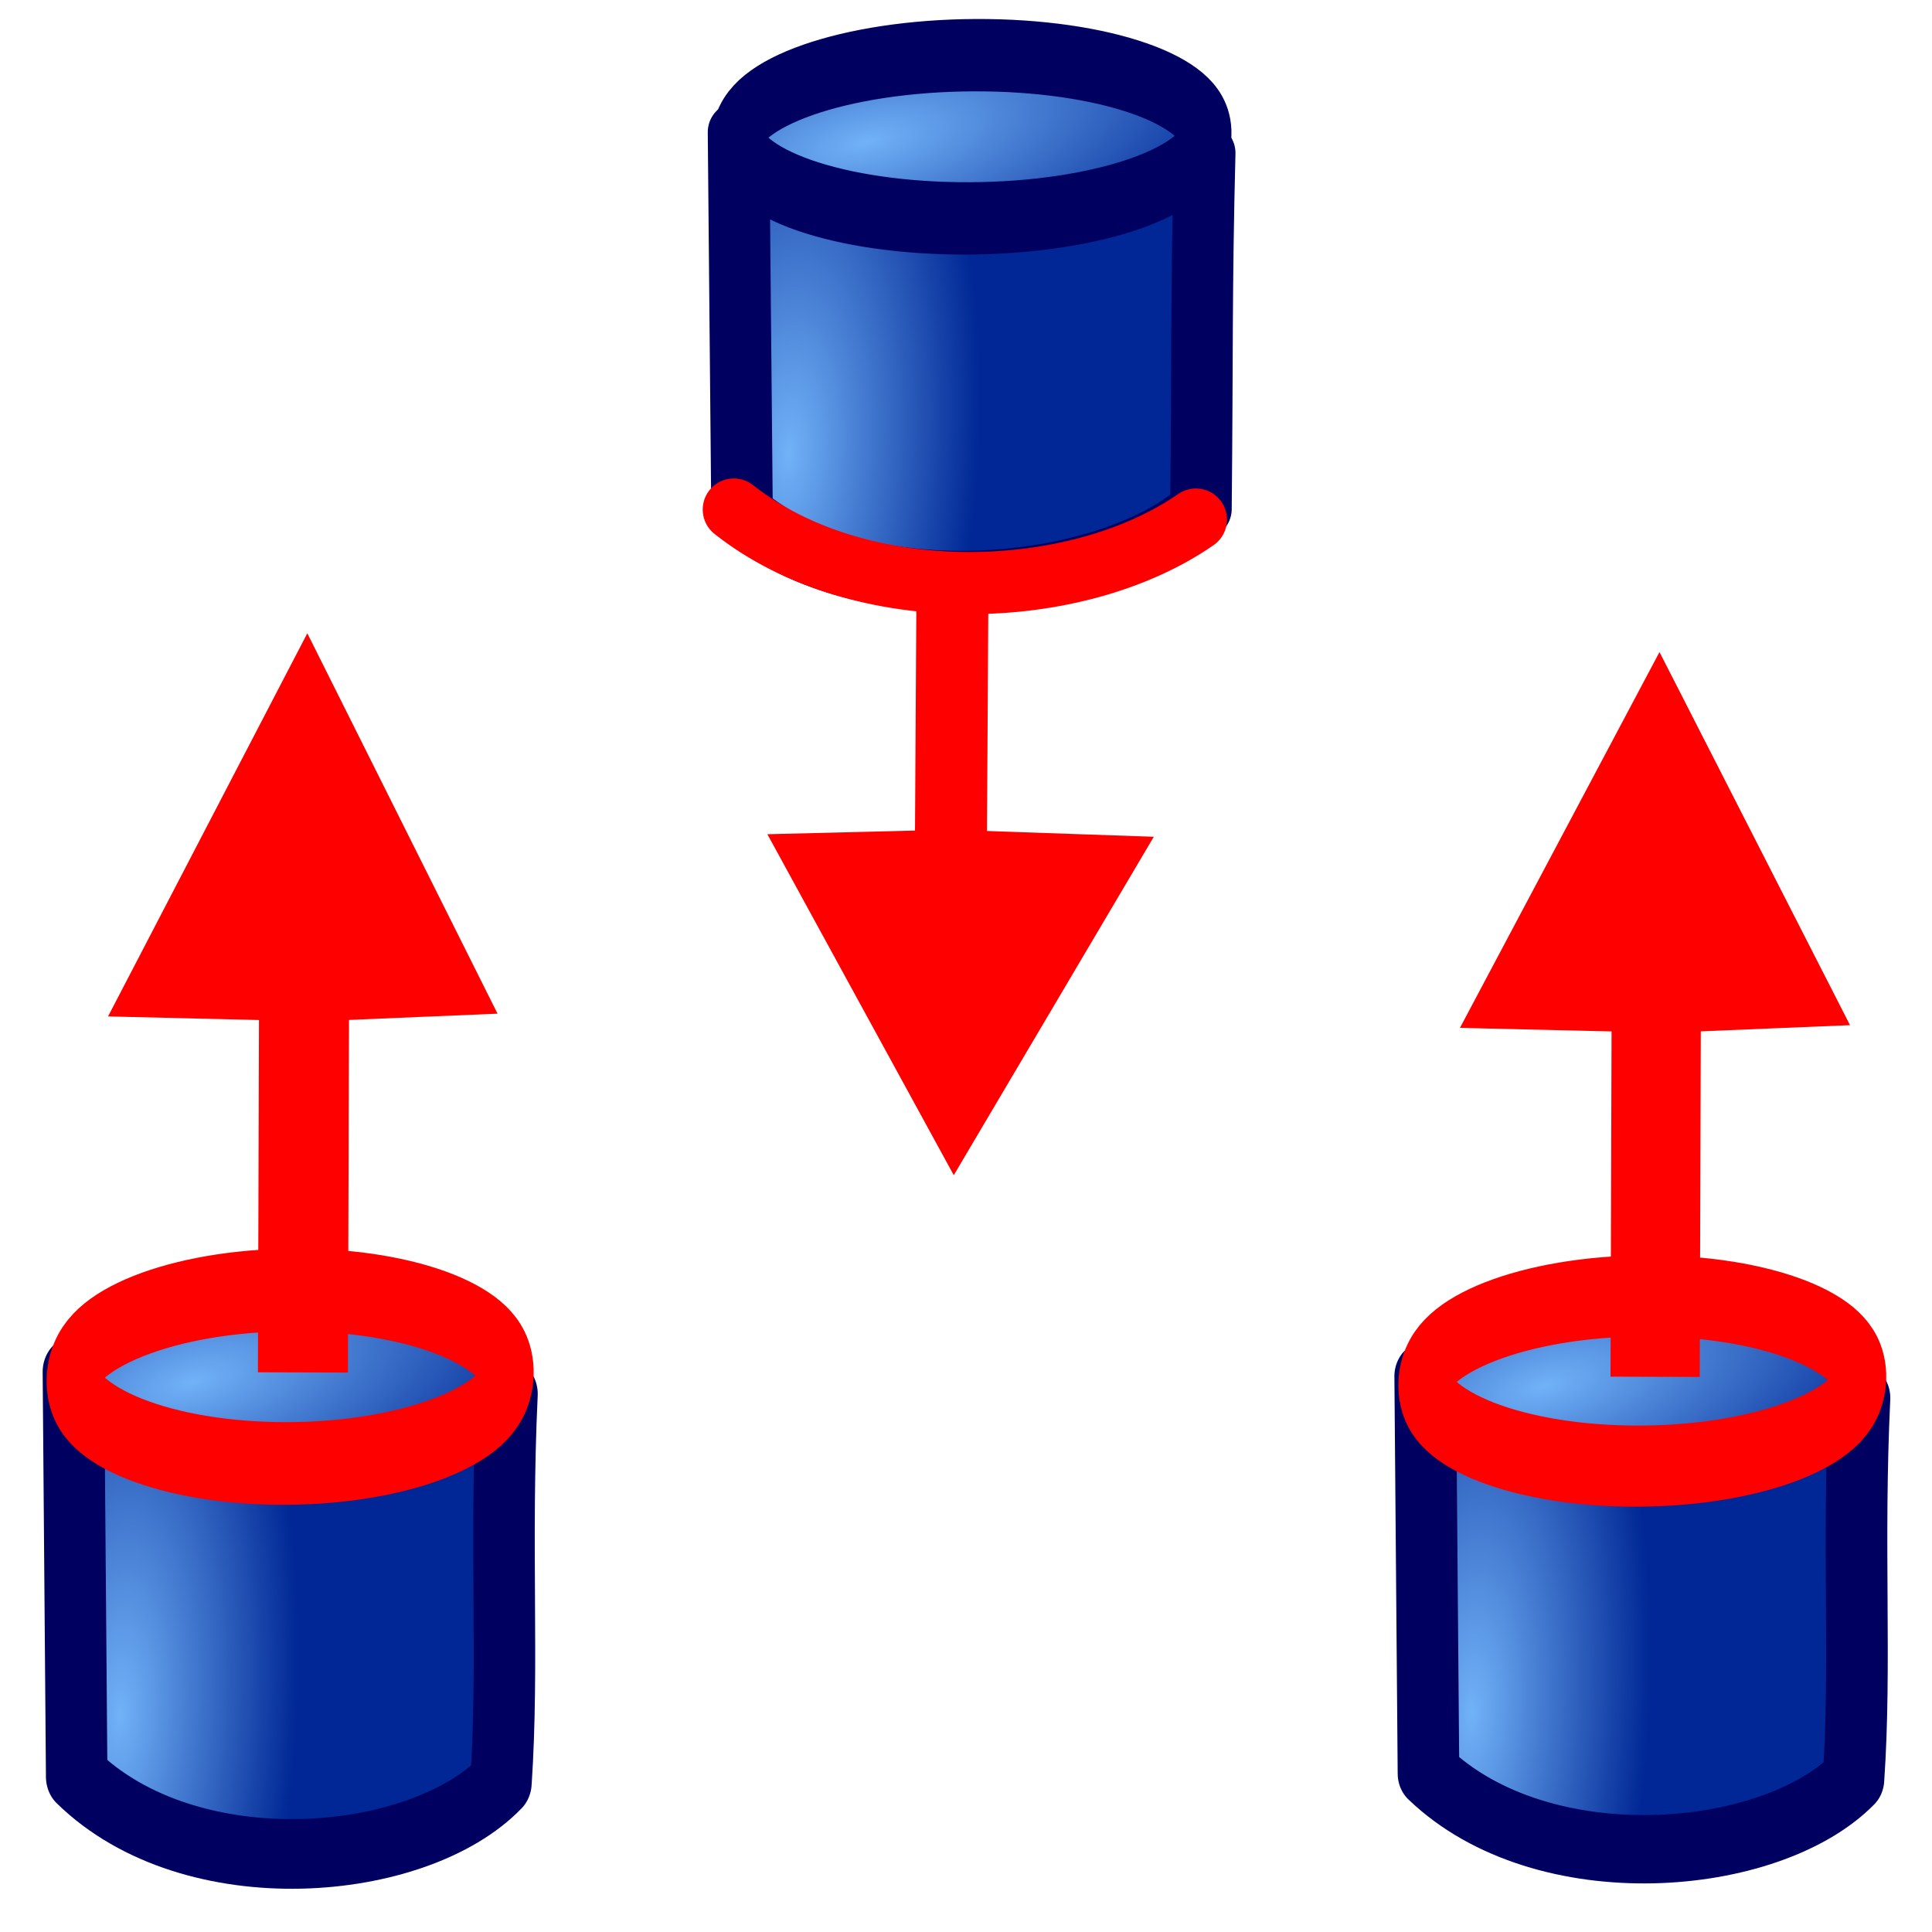
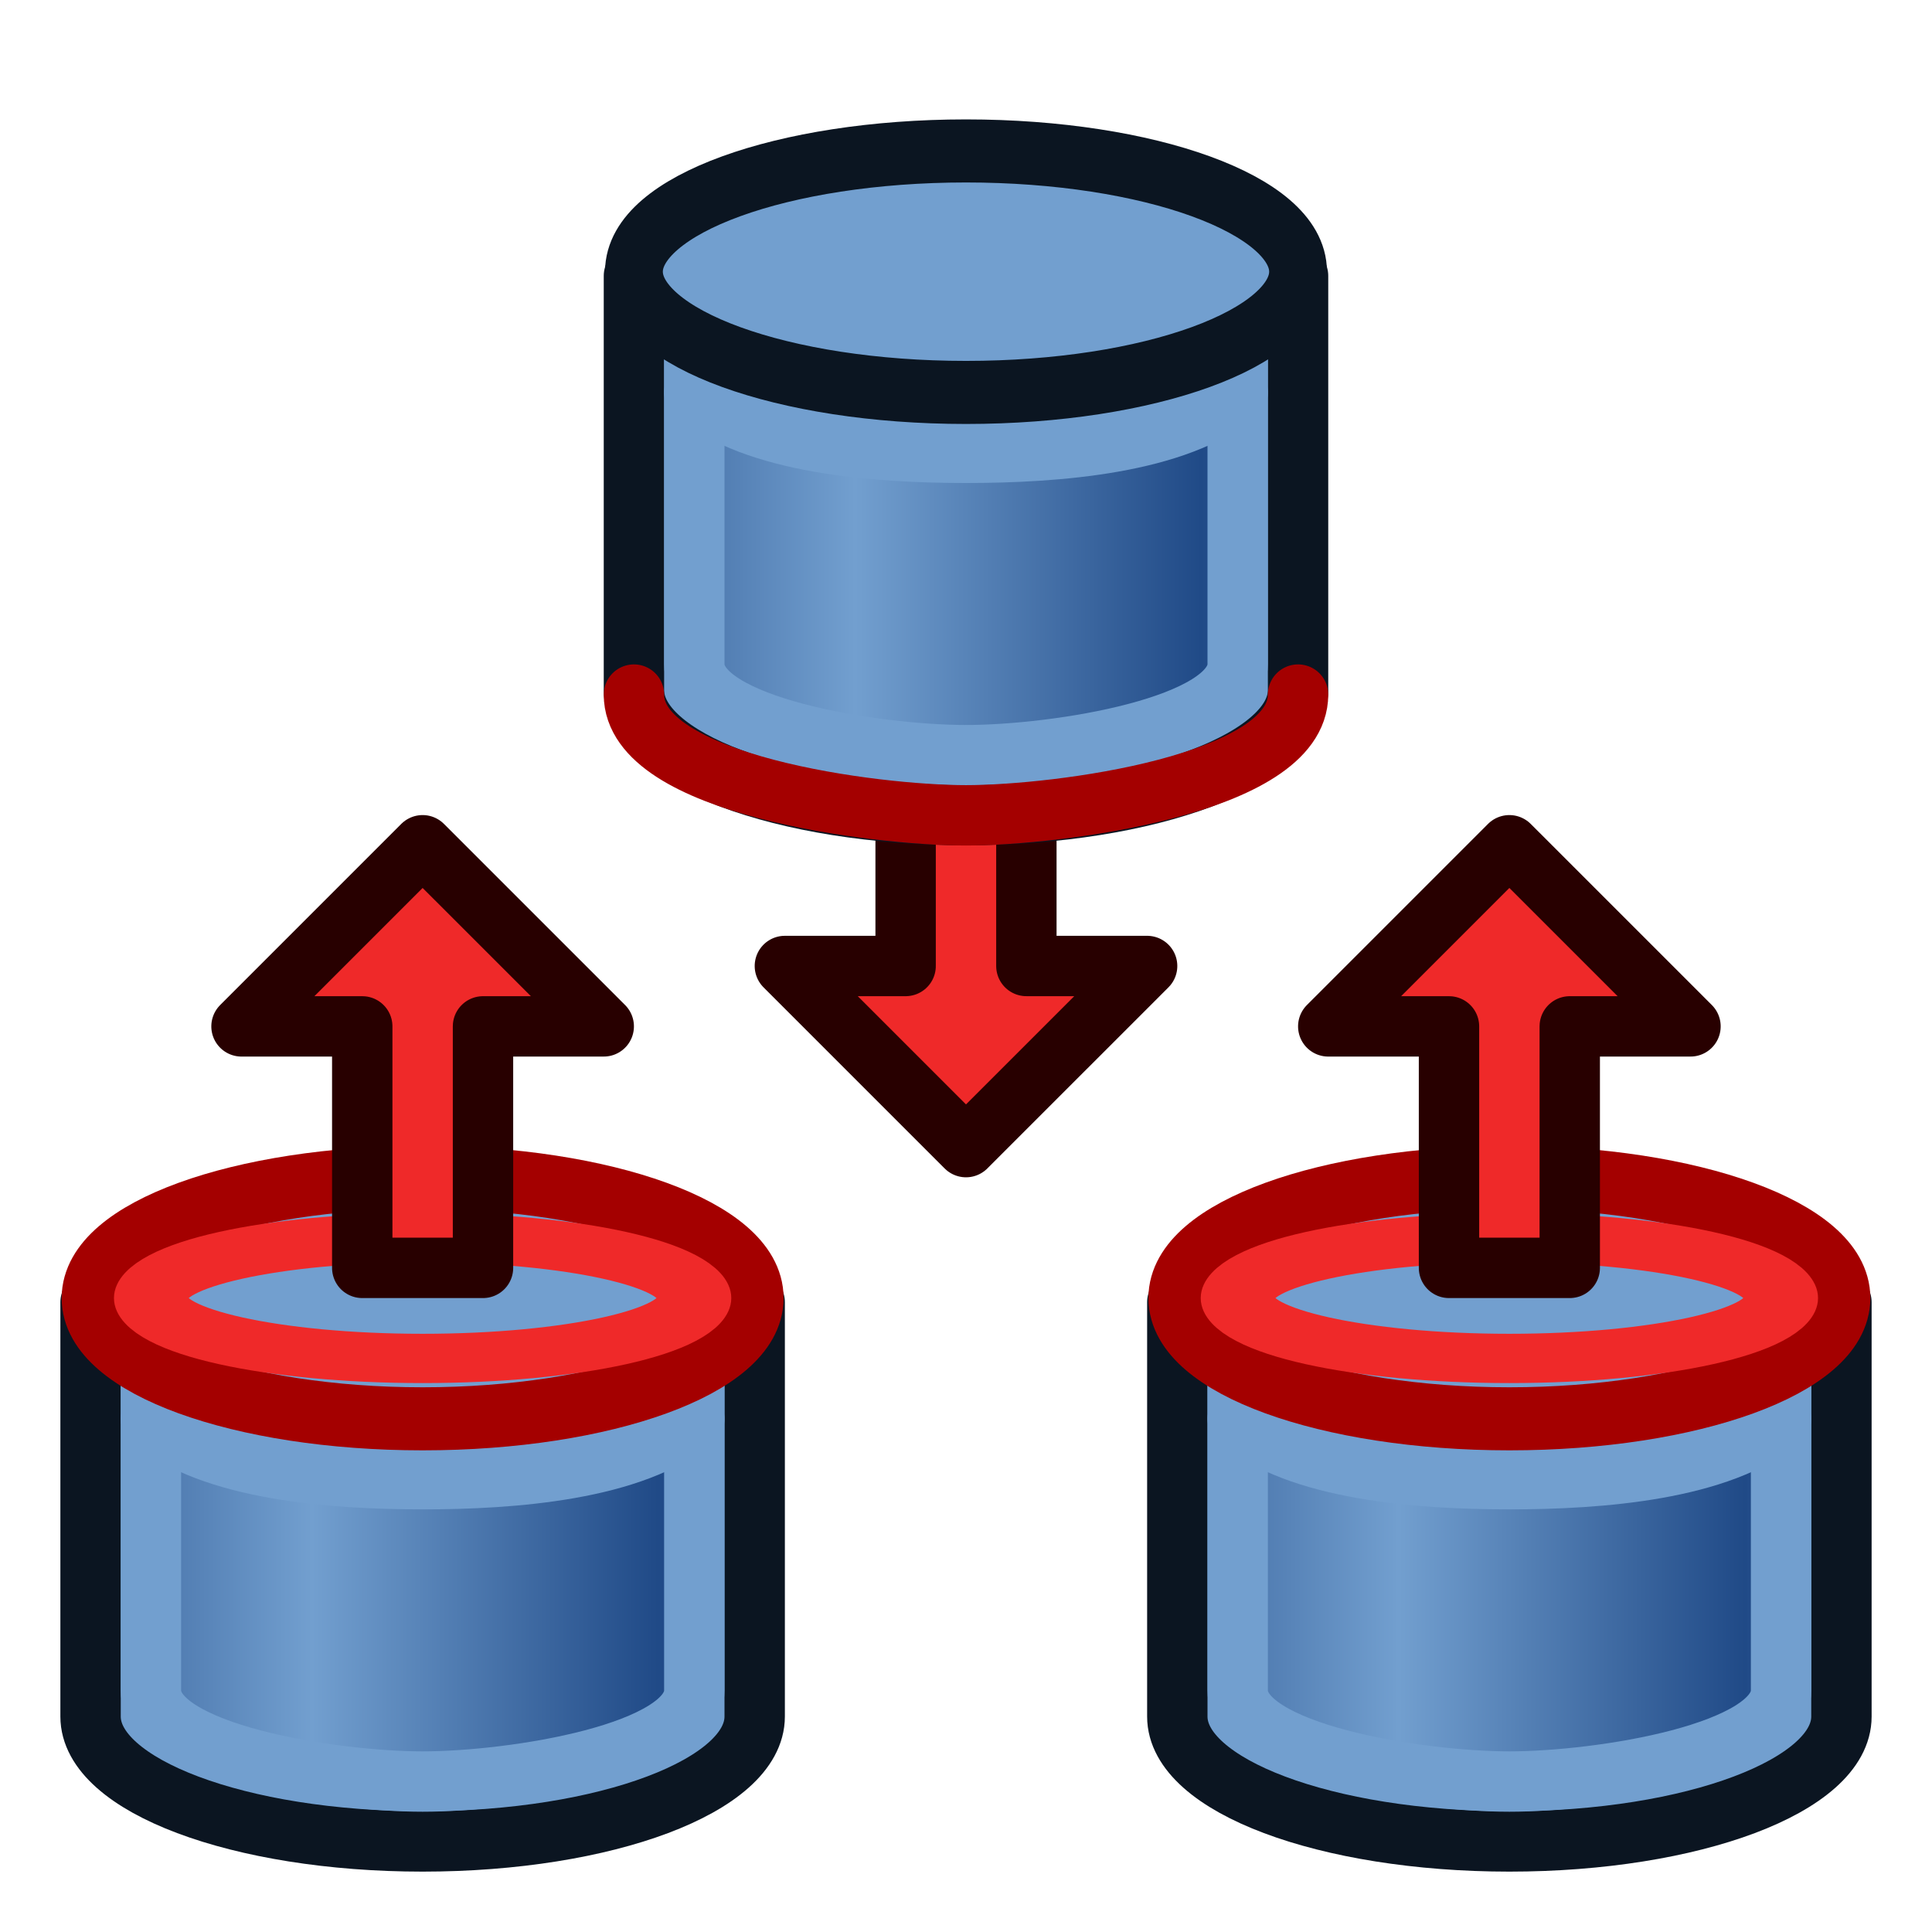
<svg xmlns="http://www.w3.org/2000/svg" xmlns:xlink="http://www.w3.org/1999/xlink" width="64px" height="64px" id="svg2980" version="1.1">
  <defs id="defs2982">
    <linearGradient id="linearGradient3864">
      <stop id="stop3866" offset="0" style="stop-color:#71b2f8;stop-opacity:1;" />
      <stop id="stop3868" offset="1" style="stop-color:#002795;stop-opacity:1;" />
    </linearGradient>
    <linearGradient id="linearGradient3377">
      <stop id="stop3379" offset="0" style="stop-color:#faff2b;stop-opacity:1;" />
      <stop id="stop3381" offset="1" style="stop-color:#ffaa00;stop-opacity:1;" />
    </linearGradient>
    <radialGradient xlink:href="#linearGradient3377" id="radialGradient3701" gradientUnits="userSpaceOnUse" cx="84.883" cy="77.043" fx="84.883" fy="77.043" r="19.467" gradientTransform="matrix(2.849242,1.258512,-0.4040415,0.9147407,-125.8413,-100.258)" />
    <linearGradient id="linearGradient3007">
      <stop id="stop3009" offset="0" style="stop-color:#faff2b;stop-opacity:1;" />
      <stop id="stop3011" offset="1" style="stop-color:#ffaa00;stop-opacity:1;" />
    </linearGradient>
    <linearGradient id="linearGradient3377-6">
      <stop id="stop3379-2" offset="0" style="stop-color:#00afff;stop-opacity:1;" />
      <stop id="stop3381-4" offset="1" style="stop-color:#0034ff;stop-opacity:1;" />
    </linearGradient>
    <radialGradient r="19.467" fy="77.043" fx="84.883" cy="77.043" cx="84.883" gradientTransform="matrix(2.849242,1.258512,-0.4040415,0.9147407,-125.8413,-100.258)" gradientUnits="userSpaceOnUse" id="radialGradient3017-8" xlink:href="#linearGradient3377-6" />
    <linearGradient id="linearGradient3835">
      <stop id="stop3837" offset="0" style="stop-color:#faff2b;stop-opacity:1;" />
      <stop id="stop3839" offset="1" style="stop-color:#ffaa00;stop-opacity:1;" />
    </linearGradient>
    <linearGradient id="linearGradient3377-2">
      <stop id="stop3379-7" offset="0" style="stop-color:#faff2b;stop-opacity:1;" />
      <stop id="stop3381-8" offset="1" style="stop-color:#ffaa00;stop-opacity:1;" />
    </linearGradient>
    <radialGradient r="19.467" fy="77.043" fx="84.883" cy="77.043" cx="84.883" gradientTransform="matrix(2.849242,1.258512,-0.4040415,0.9147407,-125.8413,-100.258)" gradientUnits="userSpaceOnUse" id="radialGradient3017-6" xlink:href="#linearGradient3377-2" />
    <linearGradient id="linearGradient3835-1">
      <stop id="stop3837-0" offset="0" style="stop-color:#faff2b;stop-opacity:1;" />
      <stop id="stop3839-9" offset="1" style="stop-color:#ffaa00;stop-opacity:1;" />
    </linearGradient>
    <radialGradient xlink:href="#linearGradient4032" id="radialGradient4112" gradientUnits="userSpaceOnUse" gradientTransform="matrix(-0.1915761,0.4662146,-1.136416,-0.419043,156.5648,24.07671)" cx="86.837" cy="90.601" fx="86.837" fy="90.601" r="19.467" />
    <linearGradient id="linearGradient4032">
      <stop style="stop-color:#71b2f8;stop-opacity:1;" offset="0" id="stop4034" />
      <stop style="stop-color:#002795;stop-opacity:1;" offset="1" id="stop4036" />
    </linearGradient>
    <radialGradient xlink:href="#linearGradient4032" id="radialGradient4114" gradientUnits="userSpaceOnUse" gradientTransform="matrix(0.1903683,-0.6138636,1.99853,-0.190928,-47.1332,165.4556)" cx="113.502" cy="65.849" fx="113.502" fy="65.849" r="19.467" />
    <linearGradient id="linearGradient3171">
      <stop style="stop-color:#71b2f8;stop-opacity:1;" offset="0" id="stop3173" />
      <stop style="stop-color:#002795;stop-opacity:1;" offset="1" id="stop3175" />
    </linearGradient>
    <radialGradient r="19.467" fy="65.849" fx="113.502" cy="65.849" cx="113.502" gradientTransform="matrix(0.1903683,-0.6138636,1.99853,-0.190928,-47.1332,165.4556)" gradientUnits="userSpaceOnUse" id="radialGradient3180" xlink:href="#linearGradient4032" />
    <radialGradient xlink:href="#linearGradient4032-7" id="radialGradient4112-9" gradientUnits="userSpaceOnUse" gradientTransform="matrix(-0.1915761,0.4662146,-1.136416,-0.419043,162.9924,26.56694)" cx="86.837" cy="90.601" fx="86.837" fy="90.601" r="19.467" />
    <linearGradient id="linearGradient4032-7">
      <stop style="stop-color:#71b2f8;stop-opacity:1;" offset="0" id="stop4034-3" />
      <stop style="stop-color:#002795;stop-opacity:1;" offset="1" id="stop4036-6" />
    </linearGradient>
    <radialGradient xlink:href="#linearGradient4032-7" id="radialGradient4114-3" gradientUnits="userSpaceOnUse" gradientTransform="matrix(0.1903683,-0.6138636,1.99853,-0.190928,-47.1332,165.4556)" cx="113.502" cy="65.849" fx="113.502" fy="65.849" r="19.467" />
    <linearGradient id="linearGradient3171-9">
      <stop style="stop-color:#71b2f8;stop-opacity:1;" offset="0" id="stop3173-7" />
      <stop style="stop-color:#002795;stop-opacity:1;" offset="1" id="stop3175-5" />
    </linearGradient>
    <radialGradient r="19.467" fy="65.849" fx="113.502" cy="65.849" cx="113.502" gradientTransform="matrix(0.1903683,-0.6138636,1.99853,-0.190928,-47.1332,165.4556)" gradientUnits="userSpaceOnUse" id="radialGradient3180-6" xlink:href="#linearGradient4032-7" />
    <linearGradient id="linearGradient4032-8">
      <stop style="stop-color:#71b2f8;stop-opacity:1;" offset="0" id="stop4034-4" />
      <stop style="stop-color:#002795;stop-opacity:1;" offset="1" id="stop4036-3" />
    </linearGradient>
    <radialGradient xlink:href="#linearGradient4032-8" id="radialGradient4114-9" gradientUnits="userSpaceOnUse" gradientTransform="matrix(0.1903683,-0.6138636,1.99853,-0.190928,-47.1332,165.4556)" cx="113.502" cy="65.849" fx="113.502" fy="65.849" r="19.467" />
    <linearGradient id="linearGradient3171-1">
      <stop style="stop-color:#71b2f8;stop-opacity:1;" offset="0" id="stop3173-0" />
      <stop style="stop-color:#002795;stop-opacity:1;" offset="1" id="stop3175-3" />
    </linearGradient>
    <linearGradient xlink:href="#linearGradient4032-0" id="linearGradient3822" x1="154.135" y1="33.267" x2="165.616" y2="46.43" gradientUnits="userSpaceOnUse" />
    <linearGradient id="linearGradient4032-0">
      <stop style="stop-color:#71b2f8;stop-opacity:1;" offset="0" id="stop4034-37" />
      <stop style="stop-color:#002795;stop-opacity:1;" offset="1" id="stop4036-1" />
    </linearGradient>
    <radialGradient xlink:href="#linearGradient4032-0" id="radialGradient3703" gradientUnits="userSpaceOnUse" cx="132.705" cy="90.193" fx="132.705" fy="90.193" r="19.467" gradientTransform="matrix(-0.08162339,1.394907,-1.157257,-0.2696337,245.2277,-105.4436)" />
    <linearGradient id="linearGradient3284">
      <stop style="stop-color:#71b2f8;stop-opacity:1;" offset="0" id="stop3286" />
      <stop style="stop-color:#002795;stop-opacity:1;" offset="1" id="stop3288" />
    </linearGradient>
    <radialGradient r="19.467" fy="90.193" fx="132.705" cy="90.193" cx="132.705" gradientTransform="matrix(-0.08162339,1.394907,-1.157257,-0.2696337,245.2277,-105.4436)" gradientUnits="userSpaceOnUse" id="radialGradient3294" xlink:href="#linearGradient4032-0" />
    <linearGradient xlink:href="#linearGradient3193" id="linearGradient3191" x1="11.758" y1="27.364" x2="21.166" y2="55.146" gradientUnits="userSpaceOnUse" gradientTransform="matrix(-0.999956,0.00937982,-0.00937982,-0.999956,39.60823,75.666)" />
    <linearGradient id="linearGradient3193">
      <stop id="stop3195" offset="0" style="stop-color:#68ff00;stop-opacity:1;" />
      <stop id="stop3197" offset="1" style="stop-color:#078b00;stop-opacity:1;" />
    </linearGradient>
    <linearGradient y2="28.944" x2="8.481" y1="44.721" x1="25.351" gradientTransform="matrix(-0.6108909,0.00703486,-0.0057303,-0.7499672,94.13183,75.27625)" gradientUnits="userSpaceOnUse" id="linearGradient4353" xlink:href="#linearGradient3193" />
-     <radialGradient xlink:href="#linearGradient4032-7" id="radialGradient3879" gradientUnits="userSpaceOnUse" gradientTransform="matrix(-0.1915761,0.4662146,-1.136416,-0.419043,162.9924,26.56694)" cx="86.837" cy="90.601" fx="86.837" fy="90.601" r="19.467" />
-     <radialGradient xlink:href="#linearGradient4032-7" id="radialGradient3881" gradientUnits="userSpaceOnUse" gradientTransform="matrix(0.1903683,-0.6138636,1.99853,-0.190928,-47.1332,165.4556)" cx="113.502" cy="65.849" fx="113.502" fy="65.849" r="19.467" />
+     <linearGradient xlink:href="#linearGradient3801-6-7" id="linearGradient3807-3-6" x1="110" y1="35" x2="85" y2="35" gradientUnits="userSpaceOnUse" spreadMethod="reflect" gradientTransform="matrix(0.4583334,0,0,0.5172414,-28.625,1.448273)" />
+     <linearGradient id="linearGradient3801-6-7">
+       <stop style="stop-color:#204a87;stop-opacity:1" offset="0" id="stop3803-7-5" />
+       <stop style="stop-color:#729fcf;stop-opacity:1" offset="1" id="stop3805-5-3" />
+     </linearGradient>
+     <linearGradient xlink:href="#linearGradient3801-6" id="linearGradient3807-3" x1="110" y1="35" x2="85" y2="35" gradientUnits="userSpaceOnUse" spreadMethod="reflect" gradientTransform="matrix(0.4583334,0,0,0.5172414,-28.625,1.448273)" />
+     <linearGradient id="linearGradient3801-6">
+       <stop style="stop-color:#204a87;stop-opacity:1" offset="0" id="stop3803-7" />
+       <stop style="stop-color:#729fcf;stop-opacity:1" offset="1" id="stop3805-5" />
+     </linearGradient>
+     <linearGradient xlink:href="#linearGradient3801-6" id="linearGradient3282" gradientUnits="userSpaceOnUse" gradientTransform="matrix(0.4583334,0,0,0.5172414,-28.05393,1.950209)" spreadMethod="reflect" x1="110" y1="35" x2="85" y2="35" />
+     <linearGradient xlink:href="#linearGradient3801-6" id="linearGradient3297" gradientUnits="userSpaceOnUse" gradientTransform="matrix(0.4583334,0,0,0.5172414,-12.05393,1.950209)" spreadMethod="reflect" x1="110" y1="35" x2="85" y2="35" />
+     <linearGradient xlink:href="#linearGradient3801-6-7-6" id="linearGradient3807-3-6-3" x1="110" y1="35" x2="85" y2="35" gradientUnits="userSpaceOnUse" spreadMethod="reflect" gradientTransform="matrix(0.4583334,0,0,0.5172414,-28.625,1.448273)" />
+     <linearGradient id="linearGradient3801-6-7-6">
+       <stop style="stop-color:#204a87;stop-opacity:1" offset="0" id="stop3803-7-5-7" />
+       <stop style="stop-color:#729fcf;stop-opacity:1" offset="1" id="stop3805-5-3-5" />
+     </linearGradient>
  </defs>
  <g id="layer1">
-     <g id="g3076" transform="matrix(-0.6769497,-0.00871031,0.00636263,-0.9267292,43.11466,41.96982)">
-       <path id="path3904" d="M 17.291,9.538 17.311,26.05" style="fill:none;stroke:#ff0000;stroke-width:3.522;stroke-linecap:butt;stroke-linejoin:miter;stroke-miterlimit:4;stroke-opacity:1;stroke-dasharray:none" />
-       <path id="path3847" d="m 17.381,14.013 -7.037,-0.111 6.68,-8.416 6.381,8.361 z" style="fill:#ff0000;fill-opacity:1;stroke:#ff0000;stroke-width:2.906;stroke-linecap:butt;stroke-linejoin:miter;stroke-miterlimit:4;stroke-opacity:1;stroke-dasharray:none" />
+     <g id="g3760-8" transform="matrix(0.3980009,0,0,0.493381,18.71021,-4.578477)" />
+     <g id="g3251">
+       <g id="g3205" transform="translate(-0.5710747,15.48887)">
+         <g id="g3287" transform="translate(1.999999,-13.99081)">
+           <g id="g3146" transform="matrix(-0.8660254,0.5,-0.5,-0.8660254,66.92745,50.009)">
+             <g transform="matrix(-2.055034,1.201529,-1.186474,-2.081109,4.496215,96.61577)" id="g3165" />
+             <path id="path3948-2" d="M 24.732,29.876 26.928,38.072 23.464,36.072 19.464,43 16,41 20,34.072 16.536,32.072 z" style="fill:#ef2929;stroke:#280000;stroke-width:2;stroke-linecap:butt;stroke-linejoin:round;stroke-opacity:1" />
+           </g>
+           <path id="path2994-3-3" d="m 41.571,21.364 c 0,2.285 -4.925,4.138 -11,4.138 -6.075,0 -11,-1.853 -11,-4.138 l -10e-7,-13.724 22,0 z" style="fill:#729fcf;stroke:#0b1521;stroke-width:2;stroke-linecap:round;stroke-linejoin:round;stroke-miterlimit:4.5;stroke-opacity:1;stroke-dashoffset:20.4" />
+           <path id="path2994-3-6-5" d="m 39.571,20.502 c 0,2.078 -6,3.016 -9,3.016 -3,0 -9,-0.938 -9,-3.016 l -10e-7,-11.655 18,0 z" style="fill:url(#linearGradient3297);fill-opacity:1;stroke:#729fcf;stroke-width:2;stroke-linecap:round;stroke-linejoin:round;stroke-miterlimit:4.5;stroke-opacity:1;stroke-dashoffset:20.4" />
+           <path id="path2994-3-6-9-6" d="m 39.571,11.502 c -2,1.701 -6,2 -9,2 -3,0 -7,-0.299 -9,-2" style="fill:none;stroke:#729fcf;stroke-width:2;stroke-linecap:round;stroke-linejoin:round;stroke-miterlimit:4.5;stroke-opacity:1;stroke-dashoffset:20.4" />
+           <path transform="matrix(0.5238095,0,0,0.5714285,48.90441,-6.783778)" d="m -14,25 a 21,7 0 1 1 -42,0 21,7 0 1 1 42,0 z" id="path2994-2" style="fill:#729fcf;stroke:#0b1521;stroke-width:3.656;stroke-linecap:round;stroke-linejoin:round;stroke-miterlimit:4.5;stroke-opacity:1;stroke-dasharray:none;stroke-dashoffset:20.4" />
+           <path id="path2994-3-6-9-6-3" d="m 41.571,21.511 c 0,3 -8,4 -11,4 -3,0 -11,-1 -11,-4" style="fill:none;stroke:#a40000;stroke-width:2;stroke-linecap:round;stroke-linejoin:round;stroke-miterlimit:4.5;stroke-opacity:1;stroke-dashoffset:20.4" />
+           <g transform="translate(-1.428925,34.50194)" id="g3205-5-3">
+             <path id="path2994-3-3-6-5" d="m 25,20.862 c 0,2.285 -4.925,4.138 -11,4.138 C 7.925,25 3,23.147 3,20.862 l -1e-6,-13.724 22,0 z" style="fill:#729fcf;stroke:#0b1521;stroke-width:2;stroke-linecap:round;stroke-linejoin:round;stroke-miterlimit:4.5;stroke-opacity:1;stroke-dashoffset:20.4" />
+             <path id="path2994-3-6-5-2-6" d="m 23,20 c 0,2.078 -6,3.016 -9,3.016 -3,0 -9,-0.938 -9,-3.016 l -1e-6,-11.655 18,0 z" style="fill:url(#linearGradient3807-3-6-3);fill-opacity:1;stroke:#729fcf;stroke-width:2;stroke-linecap:round;stroke-linejoin:round;stroke-miterlimit:4.5;stroke-opacity:1;stroke-dashoffset:20.4" />
+             <path id="path2994-3-6-9-6-9-2" d="M 23,11 C 21,12.701 17,13 14,13 11,13 7,12.701 5,11" style="fill:none;stroke:#729fcf;stroke-width:2;stroke-linecap:round;stroke-linejoin:round;stroke-miterlimit:4.5;stroke-opacity:1;stroke-dashoffset:20.4" />
+             <path transform="matrix(0.5238095,0,0,0.5714285,32.33333,-7.285713)" d="m -14,25 c 0,3.866 -9.402,7 -21,7 -11.598,0 -21,-3.134 -21,-7 0,-3.866 9.402,-7 21,-7 11.598,0 21,3.134 21,7 z" id="path2994-2-1-9" style="fill:#729fcf;stroke:#a40000;stroke-width:3.656;stroke-linecap:round;stroke-linejoin:round;stroke-miterlimit:4.5;stroke-opacity:1;stroke-dasharray:none;stroke-dashoffset:20.4" />
+             <path transform="matrix(0.4285714,0,0,0.2857143,29,-0.1428573)" d="m -14,25 c 0,3.866 -9.402,7 -21,7 -11.598,0 -21,-3.134 -21,-7 0,-3.866 9.402,-7 21,-7 11.598,0 21,3.134 21,7 z" id="path2994-2-3-2-1" style="fill:#729fcf;stroke:#ef2929;stroke-width:5.715;stroke-linecap:round;stroke-linejoin:round;stroke-miterlimit:4.5;stroke-opacity:1;stroke-dasharray:none;stroke-dashoffset:20.4" />
+           </g>
+           <g id="g3146-7-2" transform="matrix(-0.8660254,-0.5,-0.5,0.8660254,48.92745,12.99488)">
+             <g transform="matrix(-2.055034,1.201529,-1.186474,-2.081109,4.496215,96.61577)" id="g3165-0-7" />
+             <path id="path3948-2-9-0" d="M 24.732,29.876 26.928,38.072 23.464,36.072 19.464,43 16,41 20,34.072 16.536,32.072 z" style="fill:#ef2929;stroke:#280000;stroke-width:2;stroke-linecap:butt;stroke-linejoin:round;stroke-opacity:1" />
+           </g>
+         </g>
+       </g>
    </g>
-     <g id="g4108-9" transform="matrix(-0.1670649,-0.6387105,0.5755138,-0.1854101,39.26738,89.82762)" style="stroke-width:3.405;stroke-miterlimit:4;stroke-dasharray:none">
-       <path id="path3727-9" d="m 34.31,48.414 c 5.382,2.018 11.111,3.163 18.141,5.614 L 60.183,31.274 41.129,25.932 c -7.016,4.543 -9.576,16.919 -6.819,22.482 z" style="fill:url(#radialGradient4112-9);fill-opacity:1;fill-rule:evenodd;stroke:#000060;stroke-width:3.405;stroke-linecap:butt;stroke-linejoin:round;stroke-miterlimit:4;stroke-opacity:1;stroke-dasharray:none;stroke-dashoffset:0;marker:none;visibility:visible;display:inline;overflow:visible;enable-background:accumulate" />
-       <path transform="matrix(0.154295,-0.5406051,0.7522955,0.2476755,-21.08574,74.18153)" d="m 117.857,83.5 c 0,2.959 -9.594,5.357 -21.429,5.357 -11.835,0 -21.429,-2.398 -21.429,-5.357 0,-2.959 9.594,-5.357 21.429,-5.357 11.835,0 21.429,2.398 21.429,5.357 z" id="path3725-8" style="fill:url(#radialGradient3180-6);fill-opacity:1;fill-rule:evenodd;stroke:#ff0000;stroke-width:5.105;stroke-linecap:butt;stroke-linejoin:round;stroke-miterlimit:4;stroke-opacity:1;stroke-dasharray:none;stroke-dashoffset:0;marker:none;visibility:visible;display:inline;overflow:visible;enable-background:accumulate" />
+     <g transform="translate(36,36)" id="g3205-5">
+       <path id="path2994-3-3-6" d="m 25,20.862 c 0,2.285 -4.925,4.138 -11,4.138 C 7.925,25 3,23.147 3,20.862 l -1e-6,-13.724 22,0 z" style="fill:#729fcf;stroke:#0b1521;stroke-width:2;stroke-linecap:round;stroke-linejoin:round;stroke-miterlimit:4.5;stroke-opacity:1;stroke-dashoffset:20.4" />
+       <path id="path2994-3-6-5-2" d="m 23,20 c 0,2.078 -6,3.016 -9,3.016 -3,0 -9,-0.938 -9,-3.016 l -1e-6,-11.655 18,0 z" style="fill:url(#linearGradient3807-3-6);fill-opacity:1;stroke:#729fcf;stroke-width:2;stroke-linecap:round;stroke-linejoin:round;stroke-miterlimit:4.5;stroke-opacity:1;stroke-dashoffset:20.4" />
+       <path id="path2994-3-6-9-6-9" d="M 23,11 C 21,12.701 17,13 14,13 11,13 7,12.701 5,11" style="fill:none;stroke:#729fcf;stroke-width:2;stroke-linecap:round;stroke-linejoin:round;stroke-miterlimit:4.5;stroke-opacity:1;stroke-dashoffset:20.4" />
+       <path transform="matrix(0.5238095,0,0,0.5714285,32.33333,-7.285713)" d="m -14,25 c 0,3.866 -9.402,7 -21,7 -11.598,0 -21,-3.134 -21,-7 0,-3.866 9.402,-7 21,-7 11.598,0 21,3.134 21,7 z" id="path2994-2-1" style="fill:#729fcf;stroke:#a40000;stroke-width:3.656;stroke-linecap:round;stroke-linejoin:round;stroke-miterlimit:4.5;stroke-opacity:1;stroke-dasharray:none;stroke-dashoffset:20.4" />
+       <path transform="matrix(0.4285714,0,0,0.2857143,29,-0.1428573)" d="m -14,25 c 0,3.866 -9.402,7 -21,7 -11.598,0 -21,-3.134 -21,-7 0,-3.866 9.402,-7 21,-7 11.598,0 21,3.134 21,7 z" id="path2994-2-3-2" style="fill:#729fcf;stroke:#ef2929;stroke-width:5.715;stroke-linecap:round;stroke-linejoin:round;stroke-miterlimit:4.5;stroke-opacity:1;stroke-dasharray:none;stroke-dashoffset:20.4" />
    </g>
-     <path style="fill:none;stroke:#ff0000;stroke-width:2.956;stroke-linecap:butt;stroke-linejoin:miter;stroke-miterlimit:4;stroke-opacity:1;stroke-dasharray:none" d="m 54.89,25.328 -0.062,20.28" id="path3906" />
-     <g id="g4108" transform="matrix(-0.1793266,-0.6122785,0.6177538,-0.1777373,16.32294,42.40879)" style="stroke-width:3.168;stroke-miterlimit:4;stroke-dasharray:none">
-       <path id="path3727-0" d="m 28.317,46.197 c 7.674,2.309 10.929,3.187 17.706,5.341 L 53.756,28.784 34.701,23.441 c -7.016,4.543 -9.141,17.192 -6.384,22.756 z" style="fill:url(#radialGradient4112);fill-opacity:1;fill-rule:evenodd;stroke:#000060;stroke-width:3.168;stroke-linecap:butt;stroke-linejoin:round;stroke-miterlimit:4;stroke-opacity:1;stroke-dasharray:none;stroke-dashoffset:0;marker:none;visibility:visible;display:inline;overflow:visible;enable-background:accumulate" />
-       <path transform="matrix(0.154295,-0.5406051,0.7522955,0.2476755,-27.5133,71.6913)" d="m 117.857,83.5 c 0,2.959 -9.594,5.357 -21.429,5.357 -11.835,0 -21.429,-2.398 -21.429,-5.357 0,-2.959 9.594,-5.357 21.429,-5.357 11.835,0 21.429,2.398 21.429,5.357 z" id="path3725-5" style="fill:url(#radialGradient3180);fill-opacity:1;fill-rule:evenodd;stroke:#000060;stroke-width:4.749;stroke-linecap:butt;stroke-linejoin:round;stroke-miterlimit:4;stroke-opacity:1;stroke-dasharray:none;stroke-dashoffset:0;marker:none;visibility:visible;display:inline;overflow:visible;enable-background:accumulate" />
+     <g id="g3146-7" transform="matrix(-0.8660254,-0.5,-0.5,0.8660254,86.35638,14.49294)">
+       <g transform="matrix(-2.055034,1.201529,-1.186474,-2.081109,4.496215,96.61577)" id="g3165-0" />
+       <path id="path3948-2-9" d="M 24.732,29.876 26.928,38.072 23.464,36.072 19.464,43 16,41 20,34.072 16.536,32.072 z" style="fill:#ef2929;stroke:#280000;stroke-width:2;stroke-linecap:butt;stroke-linejoin:round;stroke-opacity:1" />
    </g>
-     <g id="g3760-8" transform="matrix(0.3980009,0,0,0.493381,18.71021,-4.578477)" />
-     <path style="fill:#ff0000;fill-opacity:1;stroke:#ff0000;stroke-width:2.439;stroke-linecap:butt;stroke-linejoin:miter;stroke-miterlimit:4;stroke-opacity:1;stroke-dasharray:none" d="m 55.197,32.991 -4.831,-0.114 4.586,-8.637 4.381,8.58 z" id="path3847-1" />
-     <path style="fill:none;stroke:#ff0000;stroke-width:2.059;stroke-linecap:round;stroke-linejoin:round;stroke-miterlimit:4;stroke-opacity:1;stroke-dasharray:none" d="m 24.308,16.879 c 4.168,3.298 11.335,3.087 15.308,0.333" id="path3848" />
-     <g style="stroke-width:3.405;stroke-miterlimit:4;stroke-dasharray:none" transform="matrix(-0.1667833,-0.6509847,0.5745438,-0.1889732,-5.499041,90.53208)" id="g3869">
-       <path style="fill:url(#radialGradient3879);fill-opacity:1;fill-rule:evenodd;stroke:#000060;stroke-width:3.405;stroke-linecap:butt;stroke-linejoin:round;stroke-miterlimit:4;stroke-opacity:1;stroke-dasharray:none;stroke-dashoffset:0;marker:none;visibility:visible;display:inline;overflow:visible;enable-background:accumulate" d="m 34.31,48.414 c 5.382,2.018 11.111,3.163 18.141,5.614 L 60.183,31.274 41.129,25.932 c -7.016,4.543 -9.576,16.919 -6.819,22.482 z" id="path3871" />
-       <path style="fill:url(#radialGradient3881);fill-opacity:1;fill-rule:evenodd;stroke:#ff0000;stroke-width:5.105;stroke-linecap:butt;stroke-linejoin:round;stroke-miterlimit:4;stroke-opacity:1;stroke-dasharray:none;stroke-dashoffset:0;marker:none;visibility:visible;display:inline;overflow:visible;enable-background:accumulate" id="path3873" d="m 117.857,83.5 c 0,2.959 -9.594,5.357 -21.429,5.357 -11.835,0 -21.429,-2.398 -21.429,-5.357 0,-2.959 9.594,-5.357 21.429,-5.357 11.835,0 21.429,2.398 21.429,5.357 z" transform="matrix(0.154295,-0.5406051,0.7522955,0.2476755,-21.08574,74.18153)" />
-     </g>
-     <path id="path3875" d="m 10.097,24.793 -0.062,20.67" style="fill:none;stroke:#ff0000;stroke-width:2.982;stroke-linecap:butt;stroke-linejoin:miter;stroke-miterlimit:4;stroke-opacity:1;stroke-dasharray:none" />
-     <path id="path3877" d="M 10.404,32.604 5.581,32.488 10.159,23.685 14.532,32.43 z" style="fill:#ff0000;fill-opacity:1;stroke:#ff0000;stroke-width:2.46;stroke-linecap:butt;stroke-linejoin:miter;stroke-miterlimit:4;stroke-opacity:1;stroke-dasharray:none" />
  </g>
</svg>
